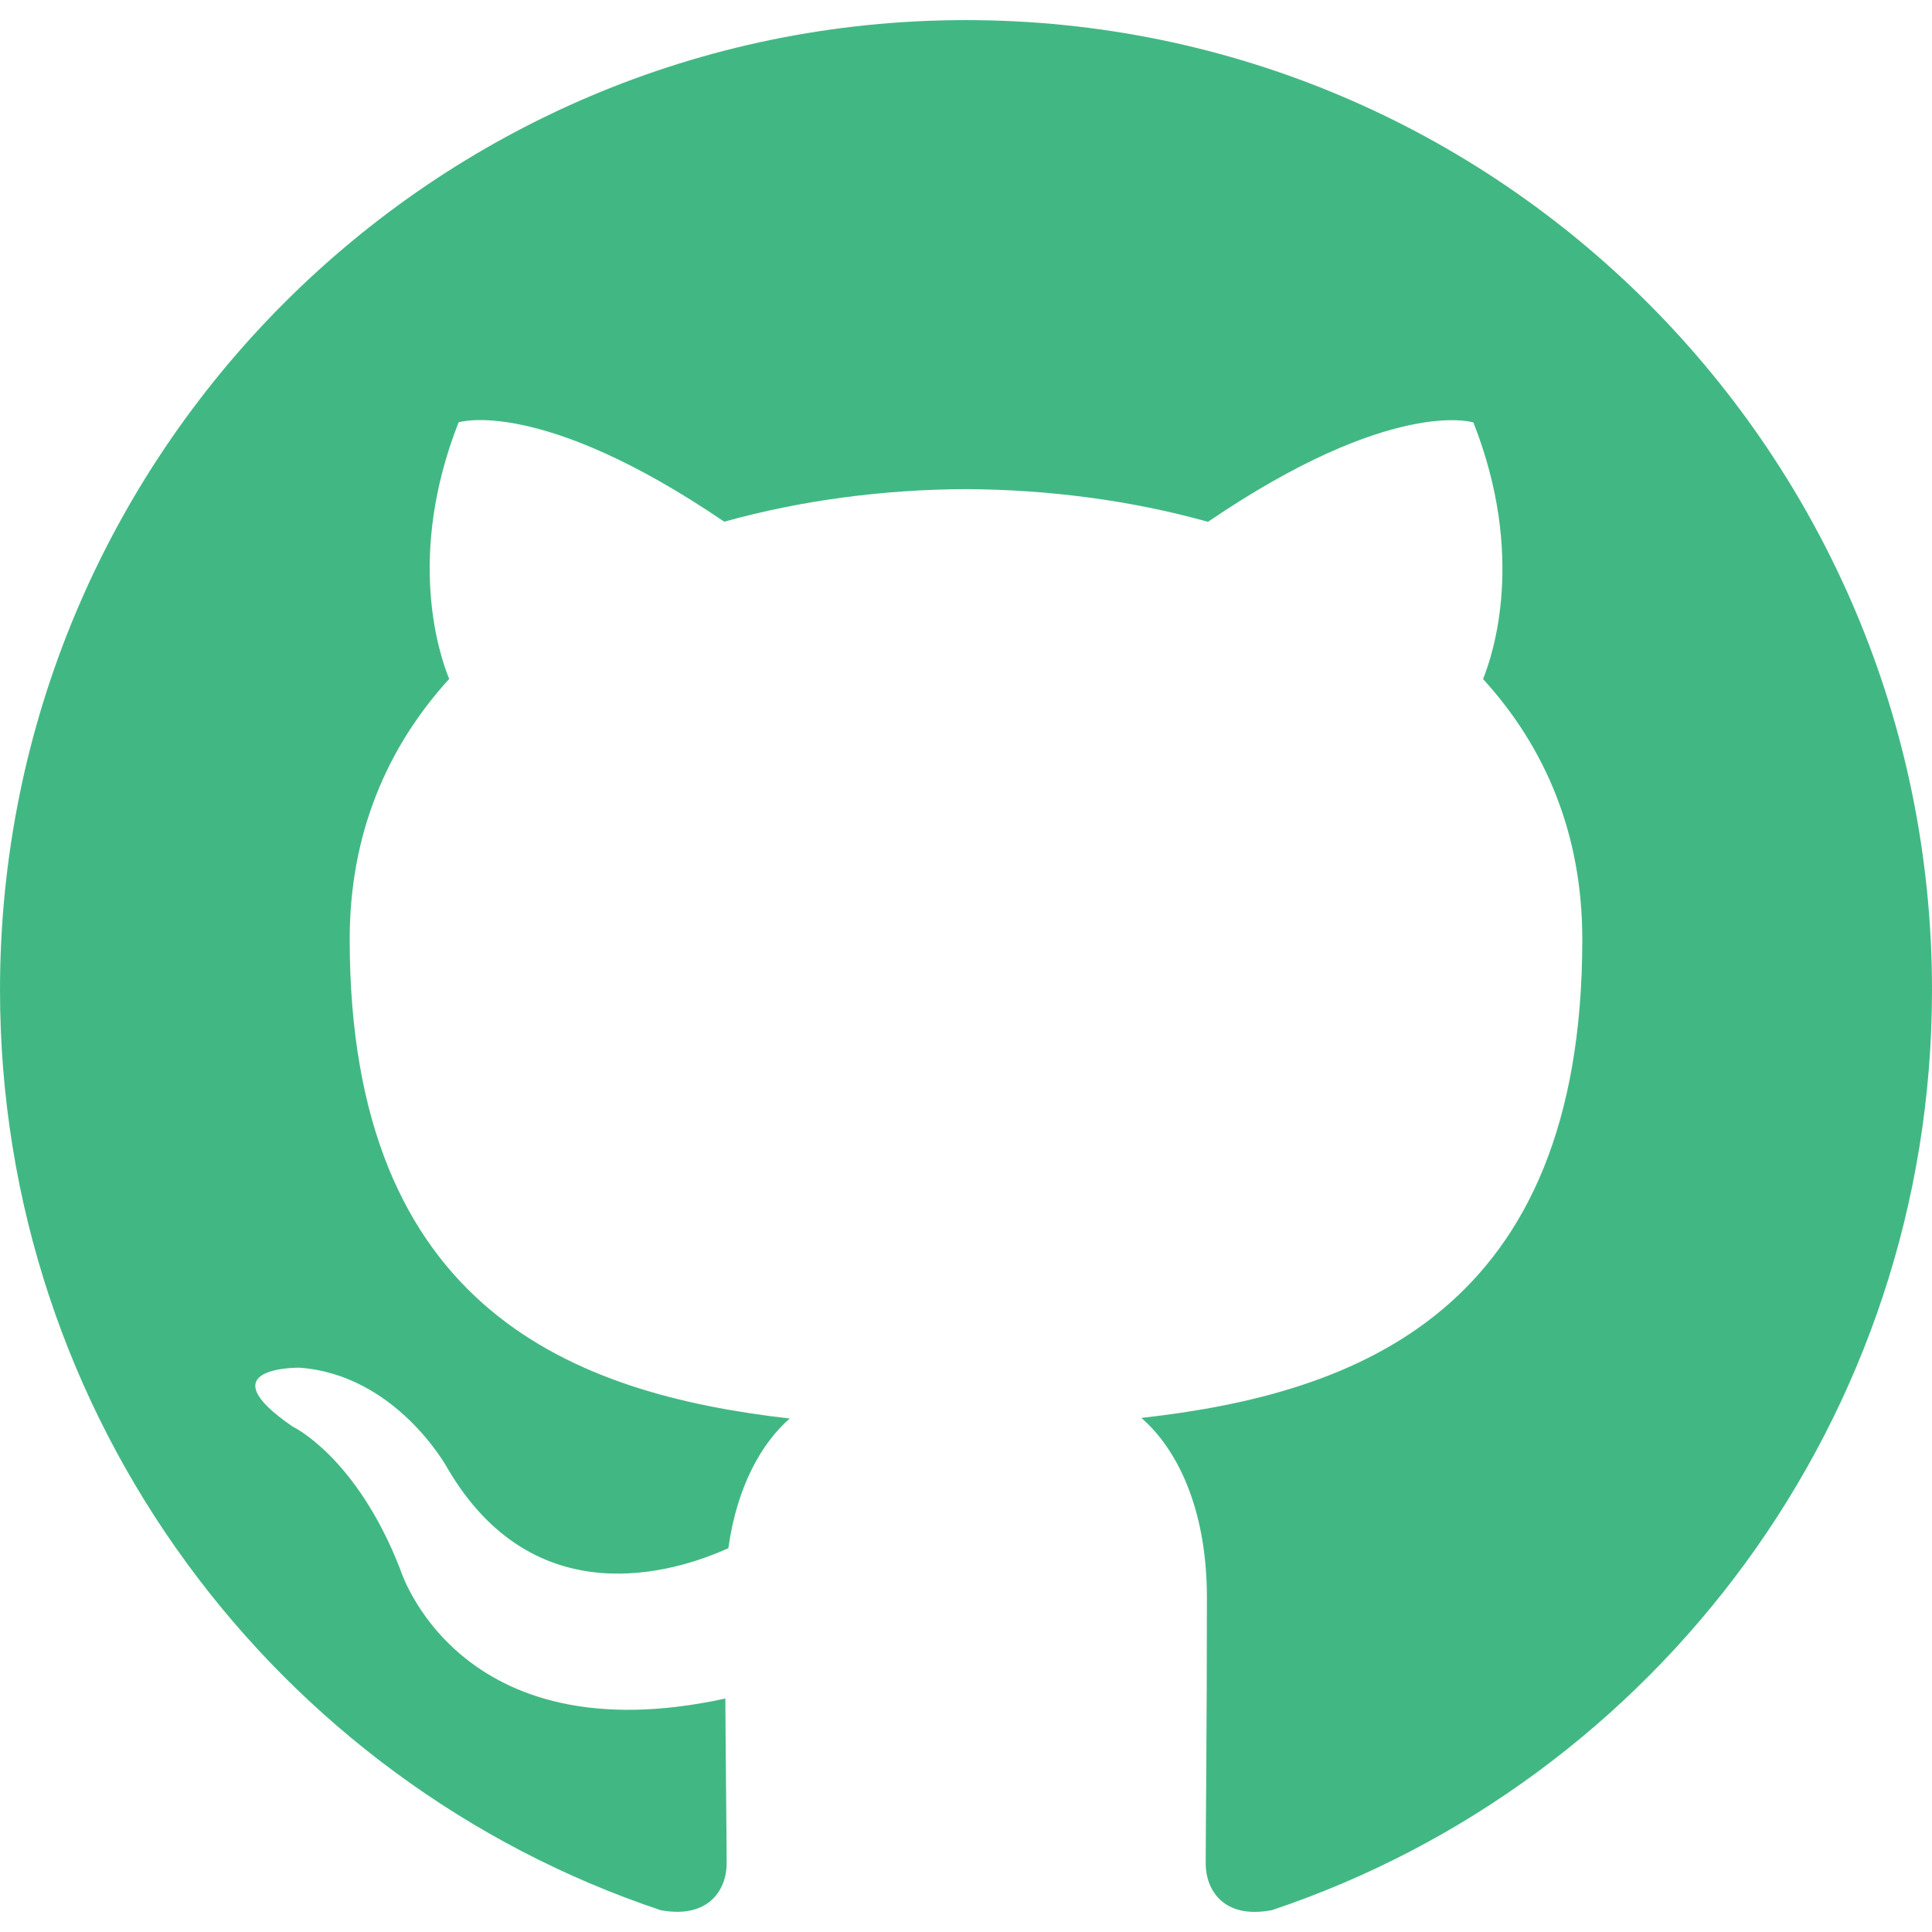
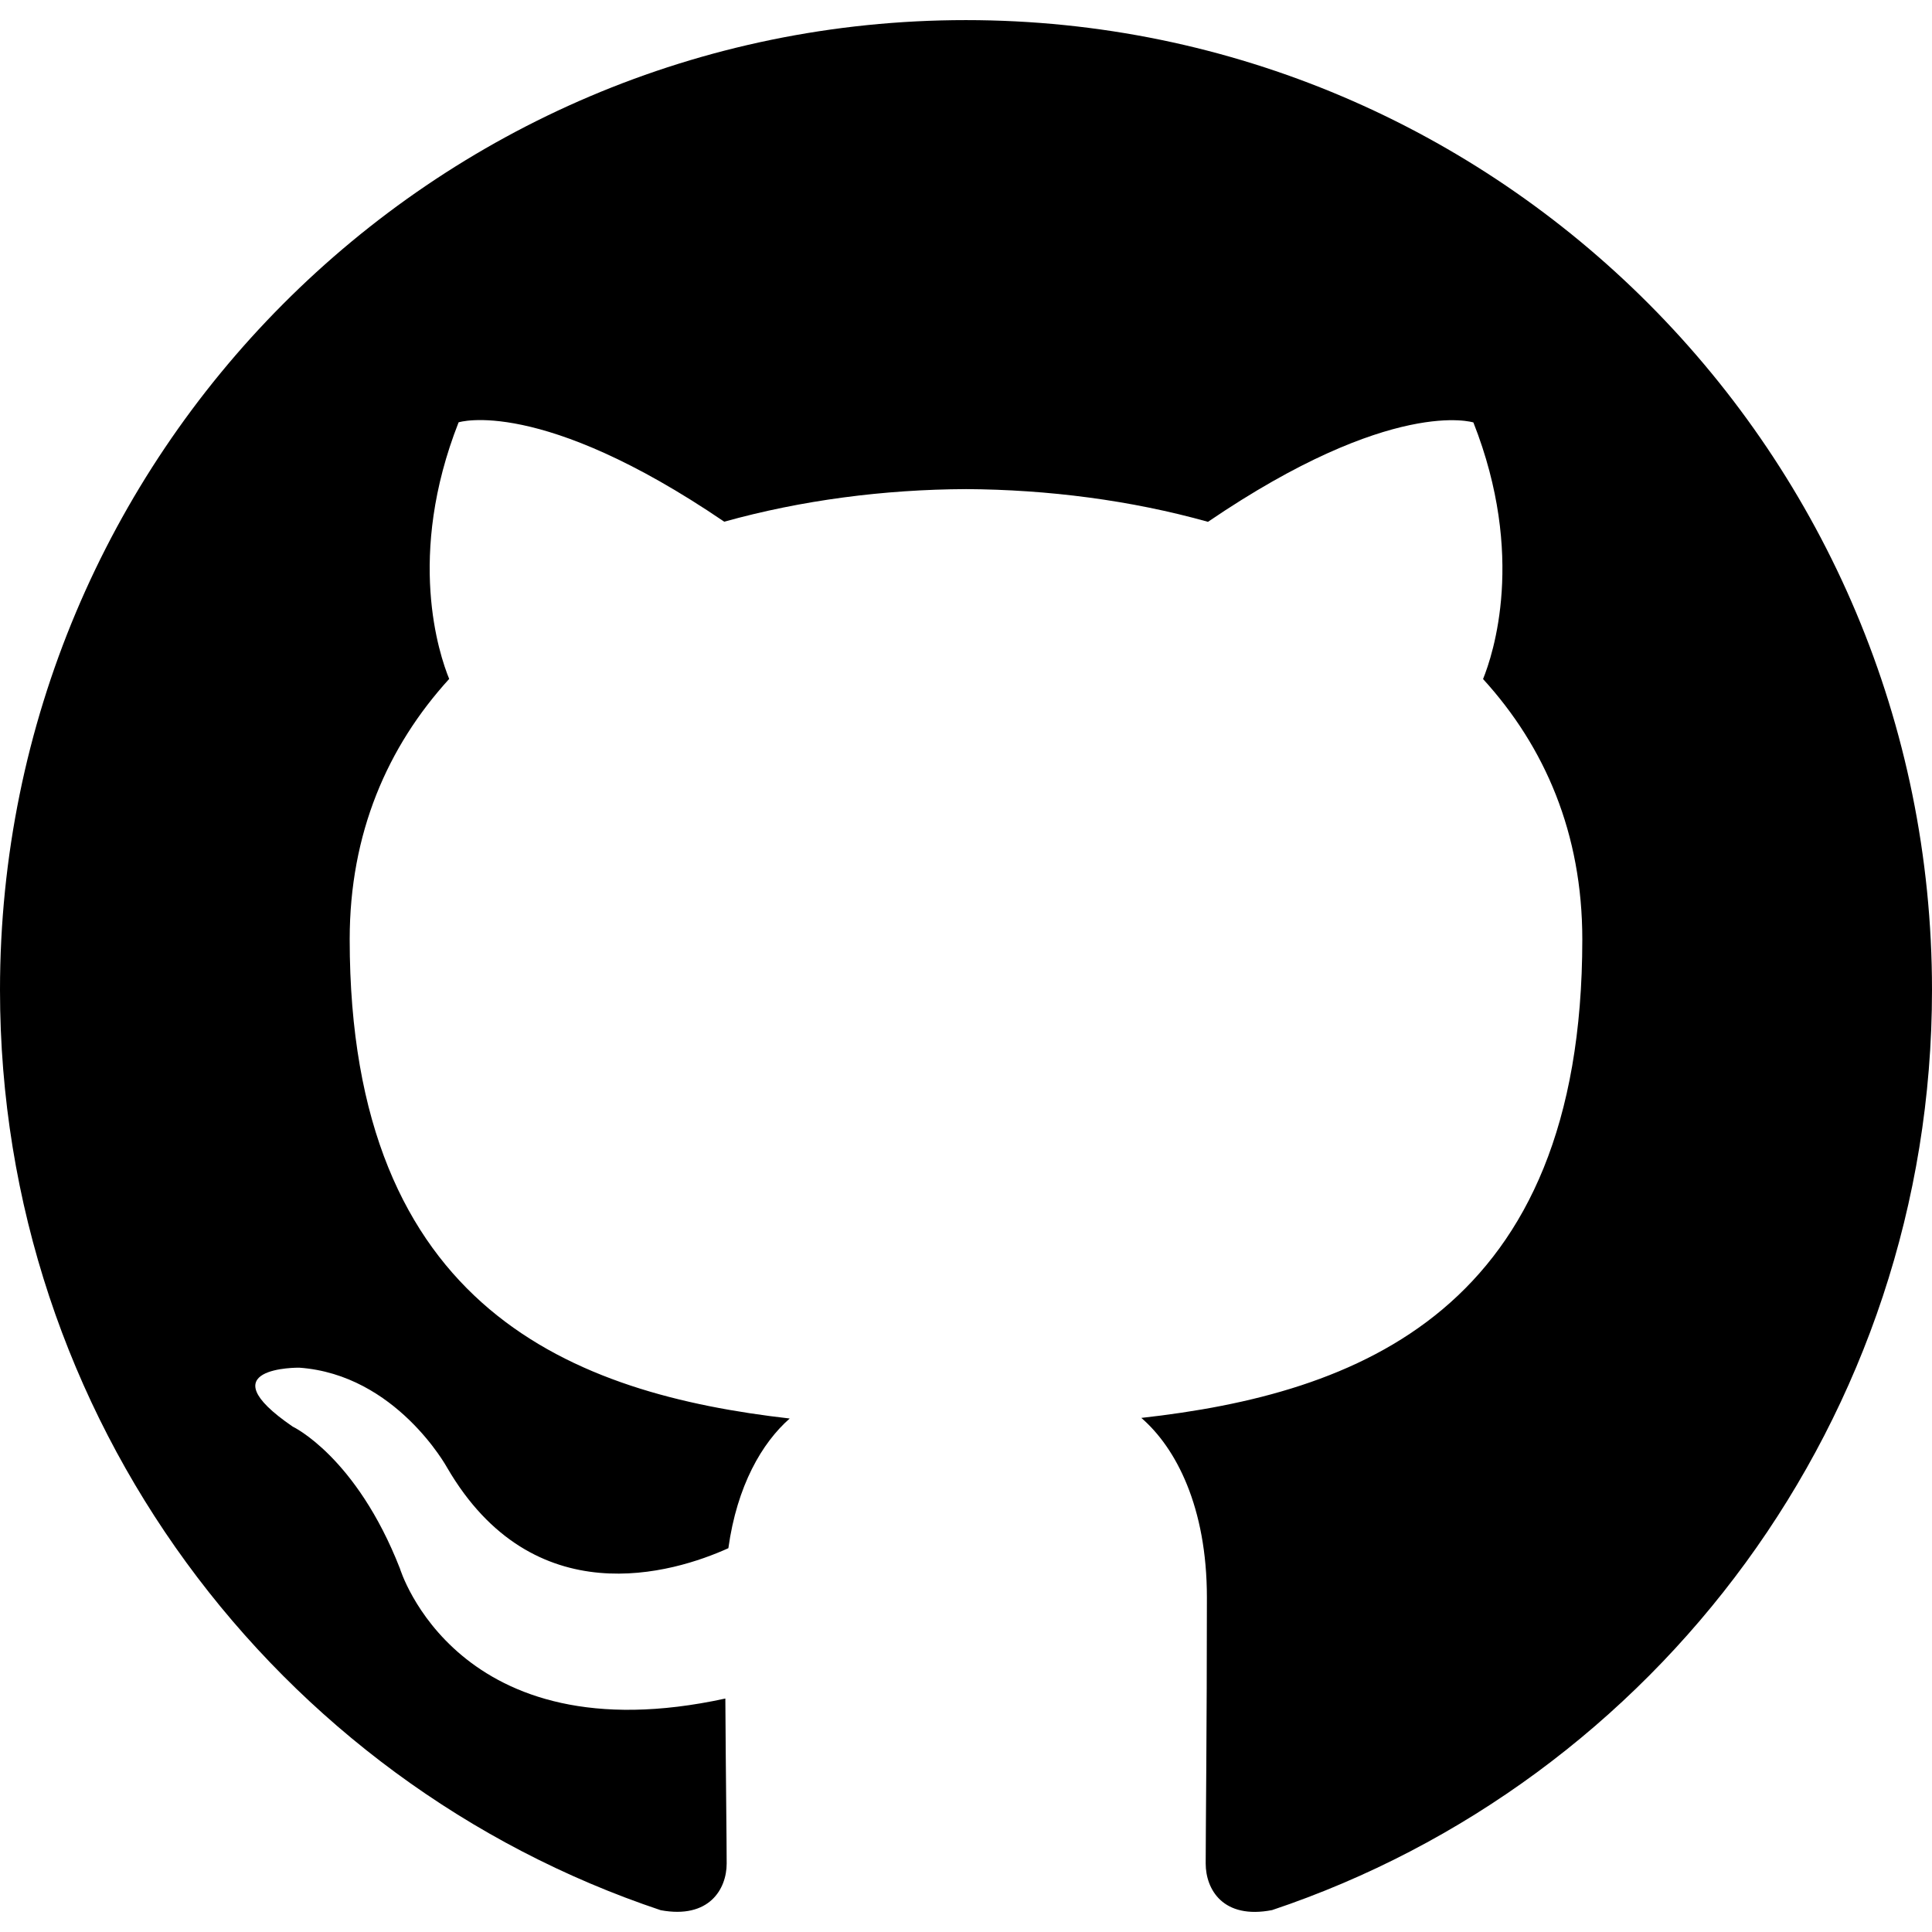
<svg xmlns="http://www.w3.org/2000/svg" viewBox="0 0 512 512">
-   <path d="M255.968 5.329C114.624 5.329 0 120.401 0 262.353c0 113.536 73.344 209.856 175.104 243.872 12.8 2.368 17.472-5.568 17.472-12.384 0-6.112-.224-22.272-.352-43.712-71.2 15.52-86.24-34.464-86.24-34.464-11.616-29.696-28.416-37.6-28.416-37.6-23.264-15.936 1.728-15.616 1.728-15.616 25.696 1.824 39.2 26.496 39.2 26.496 22.848 39.264 59.936 27.936 74.528 21.344 2.304-16.608 8.928-27.936 16.256-34.368-56.832-6.496-116.608-28.544-116.608-127.008 0-28.064 9.984-51.008 26.368-68.992-2.656-6.496-11.424-32.64 2.496-68 0 0 21.504-6.912 70.4 26.336 20.416-5.696 42.304-8.544 64.096-8.64 21.728.128 43.648 2.944 64.096 8.672 48.864-33.248 70.336-26.336 70.336-26.336 13.952 35.392 5.184 61.504 2.56 68 16.416 17.984 26.304 40.928 26.304 68.992 0 98.72-59.84 120.448-116.864 126.816 9.184 7.936 17.376 23.616 17.376 47.584 0 34.368-.32 62.08-.32 70.496 0 6.88 4.608 14.88 17.6 12.352C438.72 472.145 512 375.857 512 262.353 512 120.401 397.376 5.329 255.968 5.329z" fill="#41B883" />
+   <path d="M255.968 5.329C114.624 5.329 0 120.401 0 262.353c0 113.536 73.344 209.856 175.104 243.872 12.8 2.368 17.472-5.568 17.472-12.384 0-6.112-.224-22.272-.352-43.712-71.2 15.52-86.24-34.464-86.24-34.464-11.616-29.696-28.416-37.6-28.416-37.6-23.264-15.936 1.728-15.616 1.728-15.616 25.696 1.824 39.2 26.496 39.2 26.496 22.848 39.264 59.936 27.936 74.528 21.344 2.304-16.608 8.928-27.936 16.256-34.368-56.832-6.496-116.608-28.544-116.608-127.008 0-28.064 9.984-51.008 26.368-68.992-2.656-6.496-11.424-32.64 2.496-68 0 0 21.504-6.912 70.4 26.336 20.416-5.696 42.304-8.544 64.096-8.64 21.728.128 43.648 2.944 64.096 8.672 48.864-33.248 70.336-26.336 70.336-26.336 13.952 35.392 5.184 61.504 2.56 68 16.416 17.984 26.304 40.928 26.304 68.992 0 98.72-59.84 120.448-116.864 126.816 9.184 7.936 17.376 23.616 17.376 47.584 0 34.368-.32 62.08-.32 70.496 0 6.88 4.608 14.88 17.6 12.352C438.72 472.145 512 375.857 512 262.353 512 120.401 397.376 5.329 255.968 5.329z" fill="currentColor" />
</svg>
